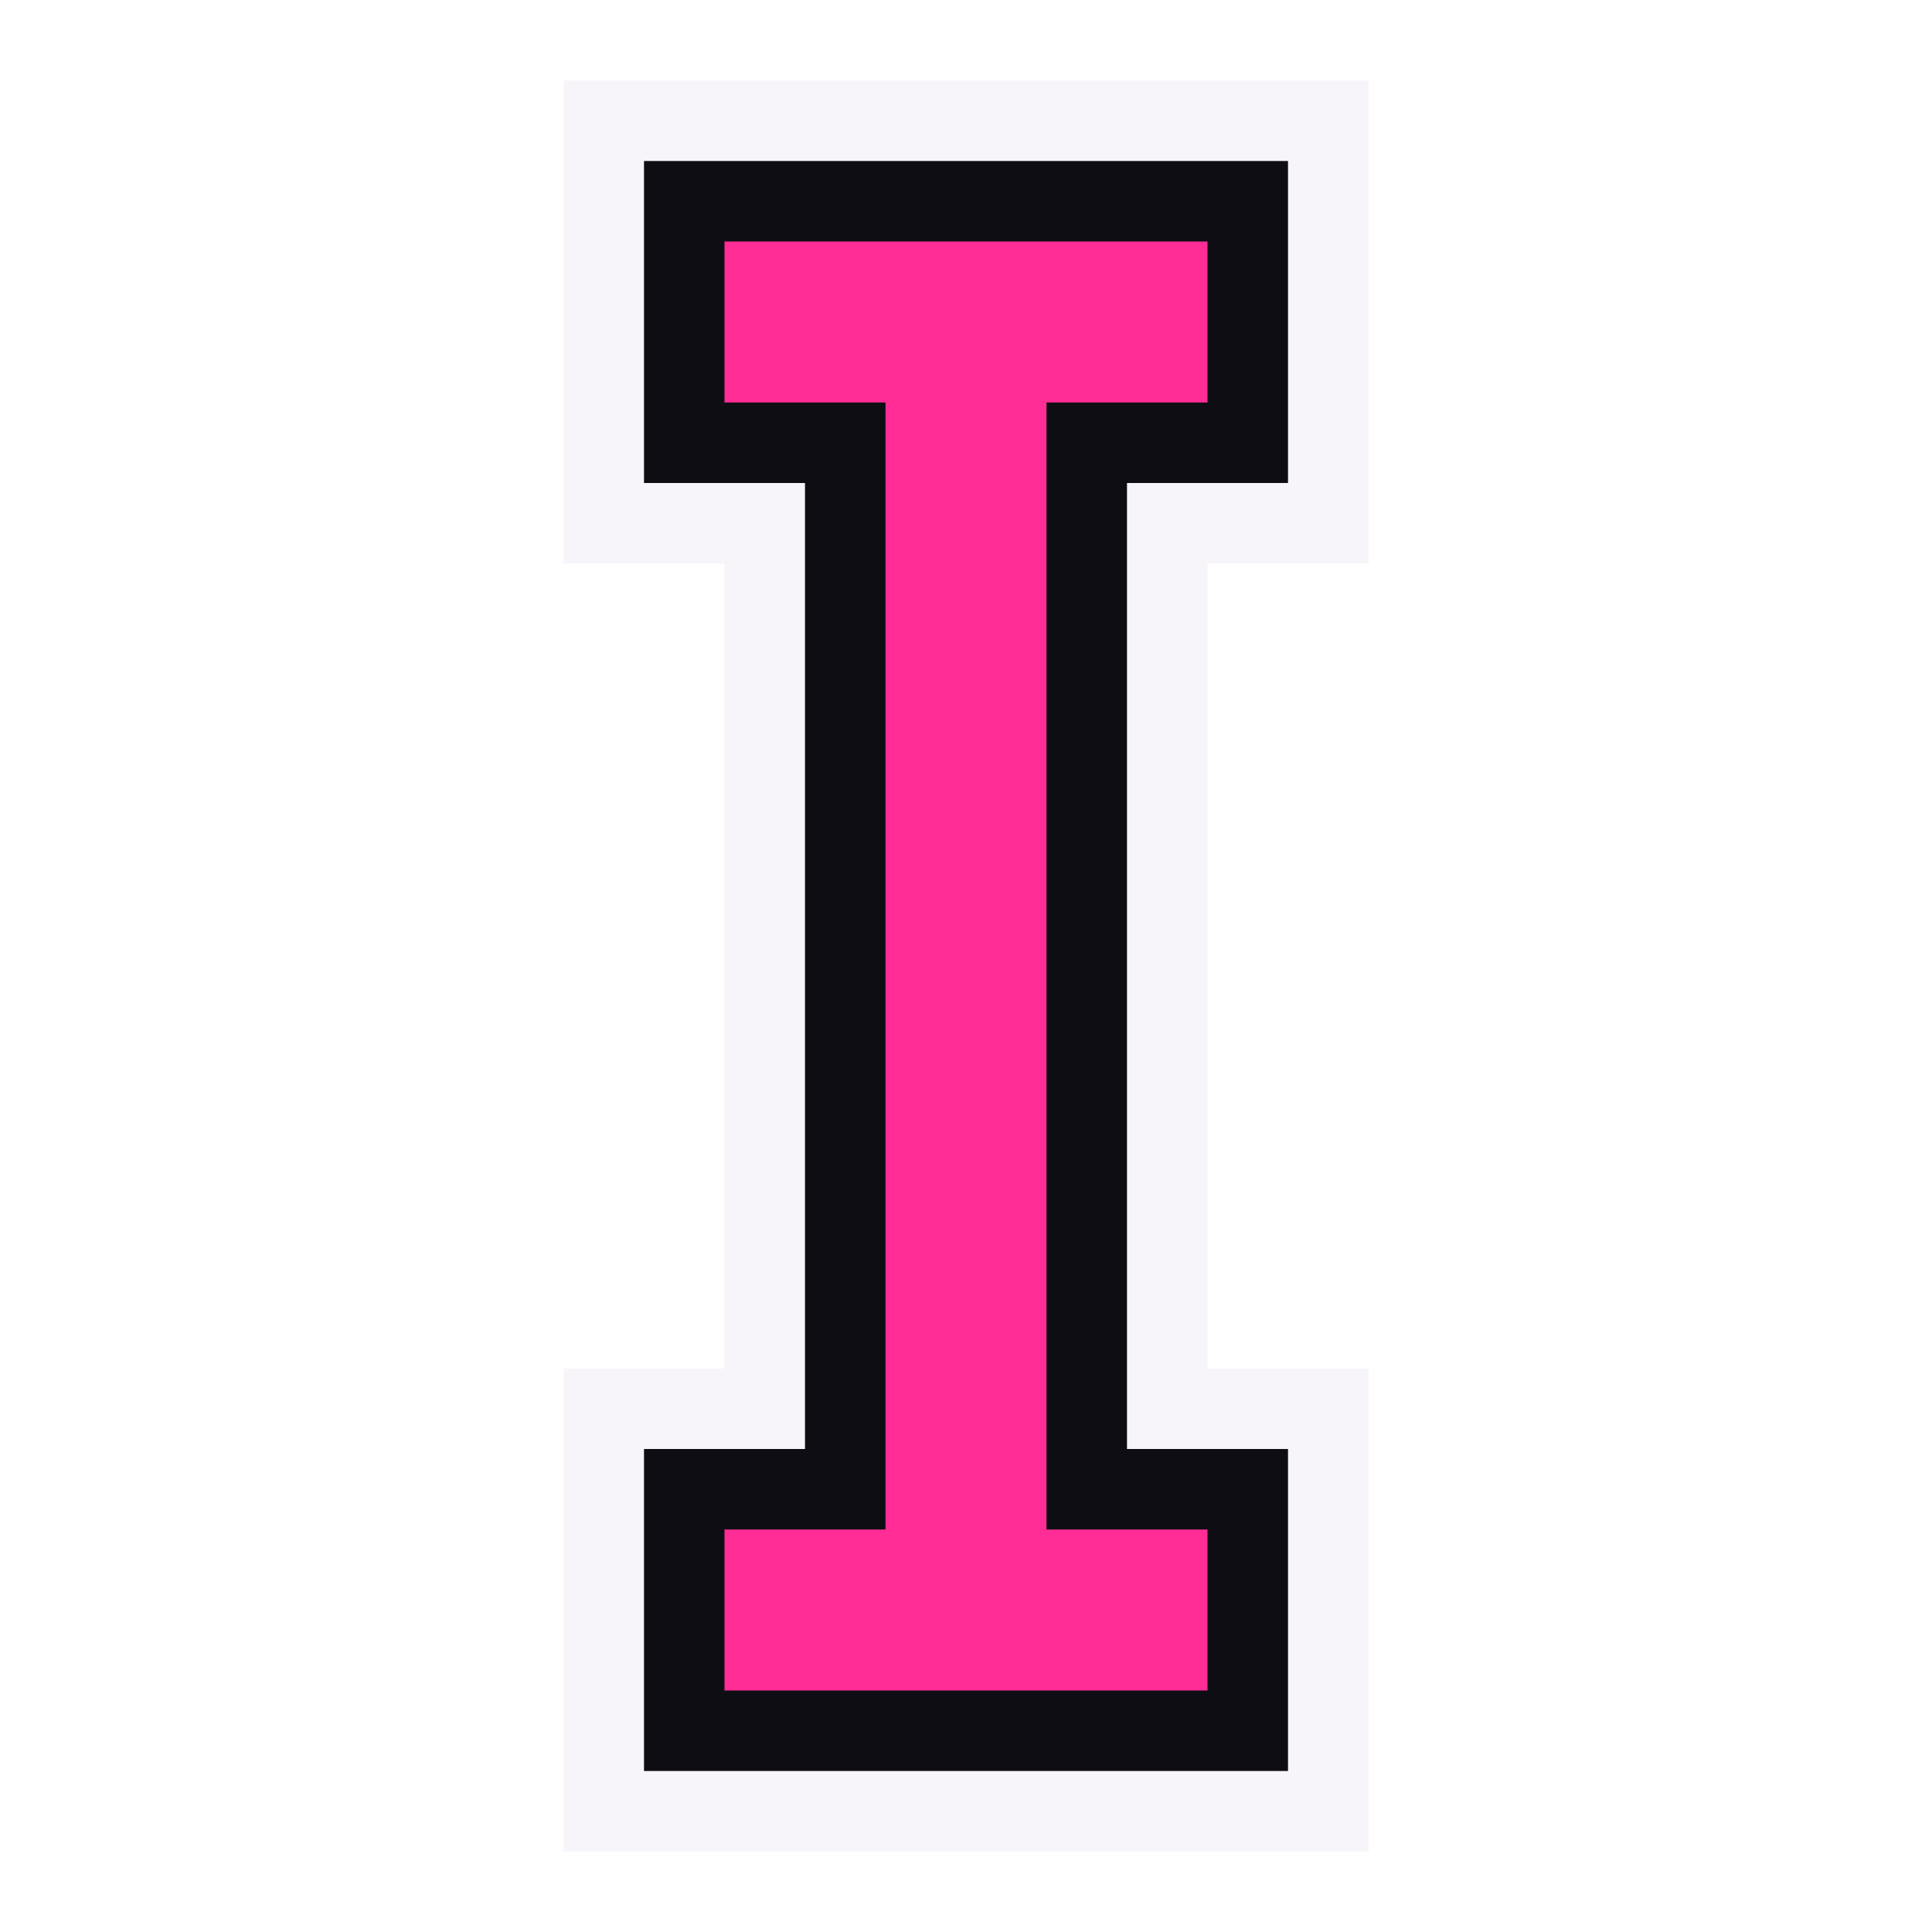
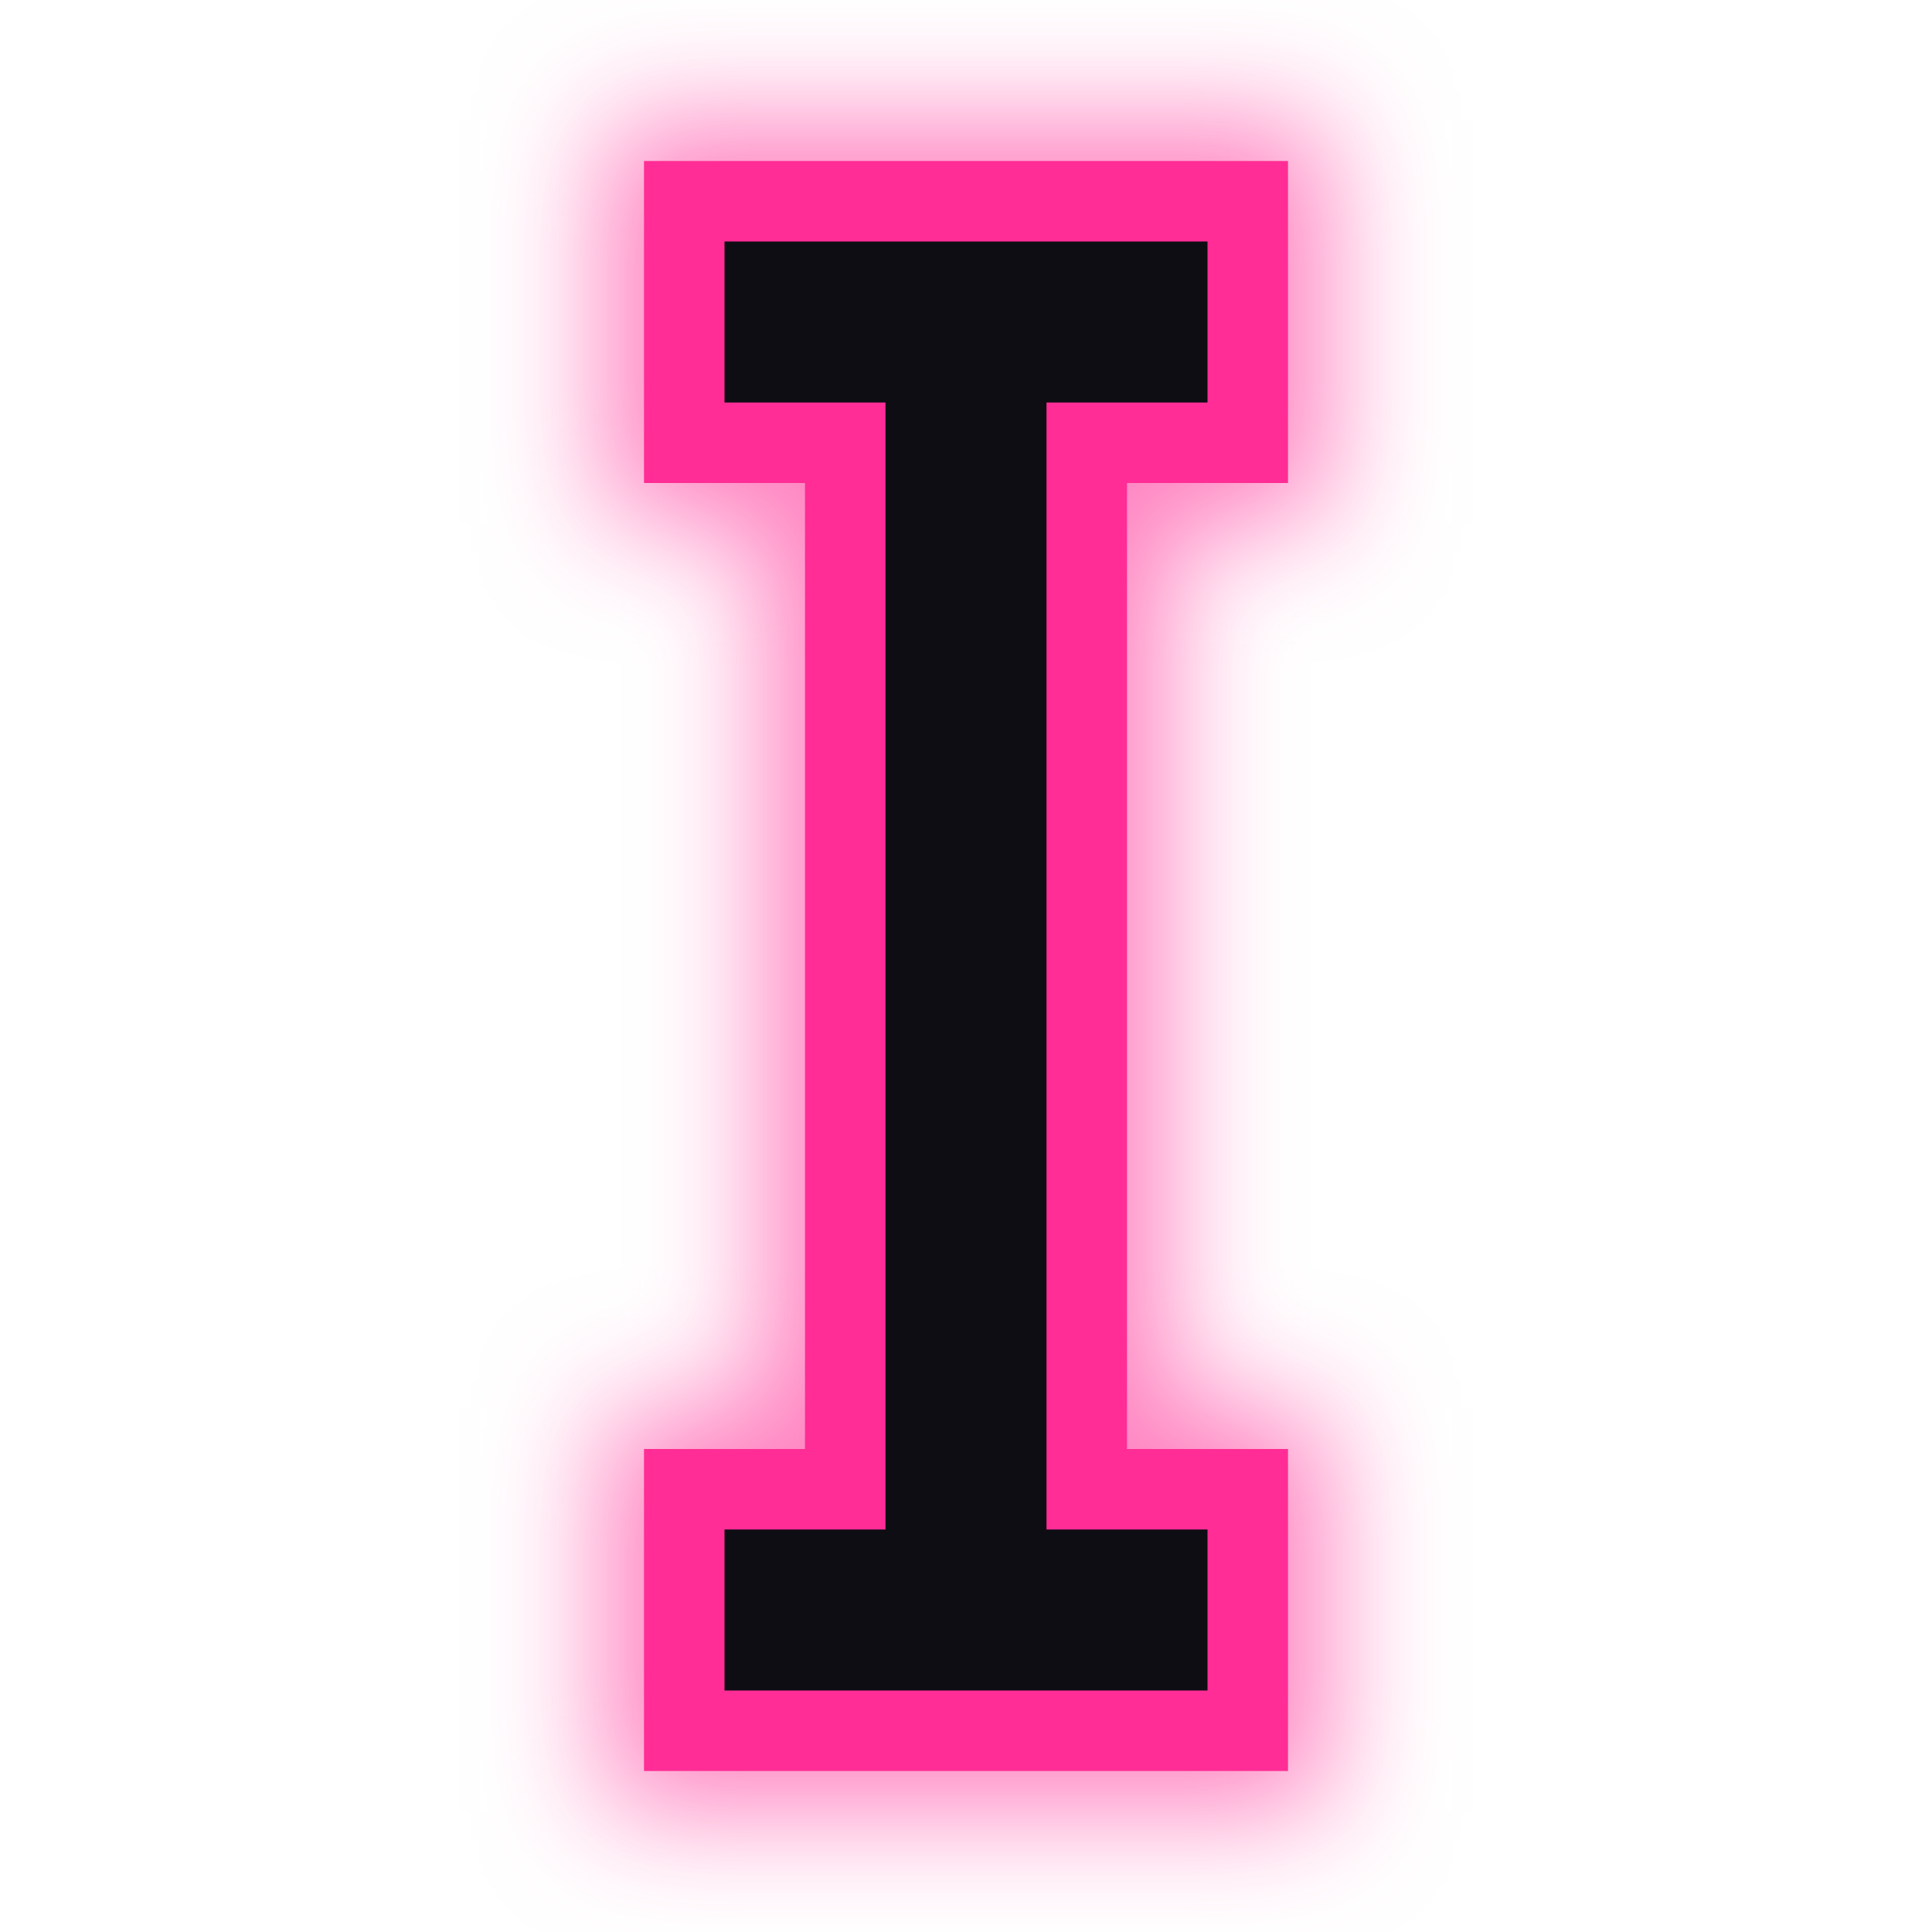
<svg xmlns="http://www.w3.org/2000/svg" xmlns:ns1="https://github.com/mishan/neon-doll" xmlns:xlink="http://www.w3.org/1999/xlink" width="24" height="24" viewBox="0 0 24 24" ns1:hotspot="12 12">
  <defs>
+     <filter id="halo" filterUnits="userSpaceOnUse" x="0" y="0" width="24" height="24" color-interpolation-filters="sRGB">
+       <feGaussianBlur stdDeviation="0.75" />
+     </filter>
    <g id="s0">
      <polygon points="9,3 15,3 15,5 13,5 13,19 15,19 15,21 9,21 9,19 11,19 11,5 9,5" />
    </g>
  </defs>
  <g stroke-linejoin="miter" stroke-miterlimit="1.5">
-     <use xlink:href="#s0" fill="none" stroke="#f7f4fa" stroke-width="4" />
-     <use xlink:href="#s0" fill="none" stroke="#0f0d14" stroke-width="2" />
-     <use xlink:href="#s0" fill="#ff2d95" />
+     <g filter="url(#halo)" opacity="0.6">
+       <use xlink:href="#s0" fill="#ff2d95" stroke="#ff2d95" stroke-width="3" />
+     </g>
+     <use xlink:href="#s0" fill="none" stroke="#ff2d95" stroke-width="2" />
+     <use xlink:href="#s0" fill="#0f0d14" />
  </g>
</svg>
